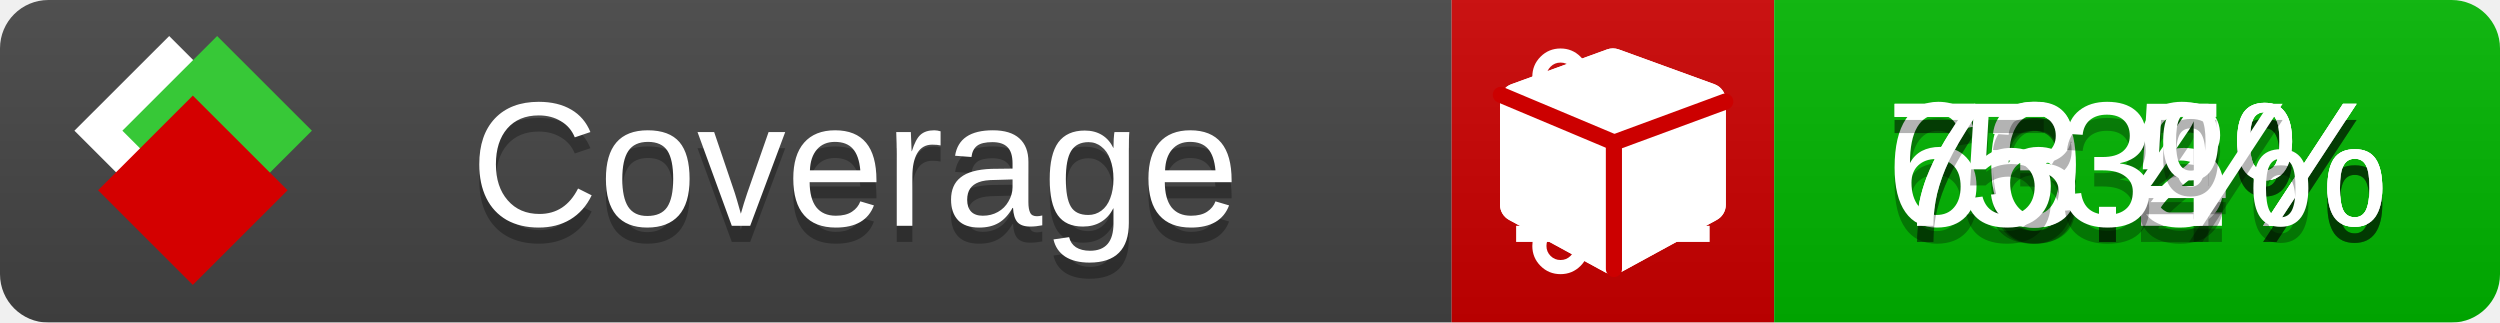
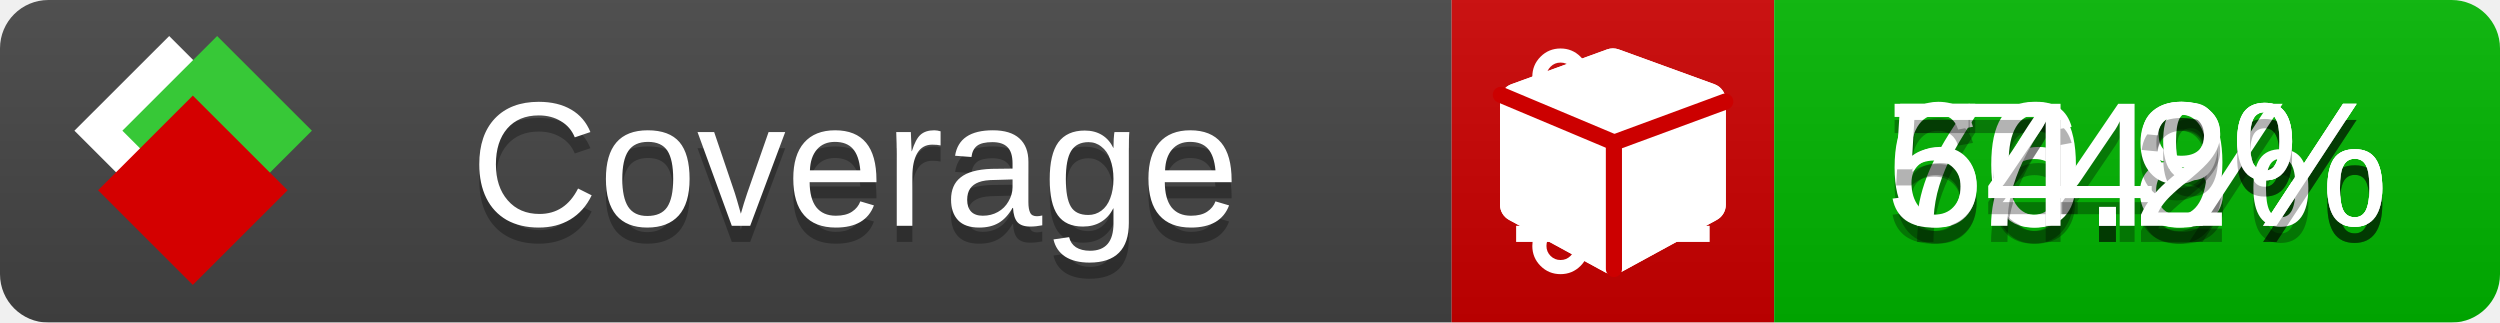
<svg xmlns="http://www.w3.org/2000/svg" xmlns:xlink="http://www.w3.org/1999/xlink" width="155" height="20">
  <style type="text/css">
          
            @keyframes fade1 {
                0% { visibility: visible; opacity: 1; }
               23% { visibility: visible; opacity: 1; }
               25% { visibility: hidden; opacity: 0; }
               48% { visibility: hidden; opacity: 0; }
               50% { visibility: hidden; opacity: 0; }
               73% { visibility: hidden; opacity: 0; }
               75% { visibility: hidden; opacity: 0; }
               98% { visibility: hidden; opacity: 0; }
              100% { visibility: visible; opacity: 1; }
            }
            @keyframes fade2 {
                0% { visibility: hidden; opacity: 0; }
               23% { visibility: hidden; opacity: 0; }
               25% { visibility: visible; opacity: 1; }
               48% { visibility: visible; opacity: 1; }
               50% { visibility: hidden; opacity: 0; }
               73% { visibility: hidden; opacity: 0; }
               75% { visibility: hidden; opacity: 0; }
               98% { visibility: hidden; opacity: 0; }
              100% { visibility: hidden; opacity: 0; }
            }
            @keyframes fade3 {
                0% { visibility: hidden; opacity: 0; }
               23% { visibility: hidden; opacity: 0; }
               25% { visibility: hidden; opacity: 0; }
               48% { visibility: hidden; opacity: 0; }
               50% { visibility: visible; opacity: 1; }
               73% { visibility: visible; opacity: 1; }
               75% { visibility: hidden; opacity: 0; }
               98% { visibility: hidden; opacity: 0; }
              100% { visibility: hidden; opacity: 0; }
            }
            @keyframes fade4 {
                0% { visibility: hidden; opacity: 0; }
               23% { visibility: hidden; opacity: 0; }
               25% { visibility: hidden; opacity: 0; }
               48% { visibility: hidden; opacity: 0; }
               50% { visibility: hidden; opacity: 0; }
               73% { visibility: hidden; opacity: 0; }
               75% { visibility: visible; opacity: 1; }
               98% { visibility: visible; opacity: 1; }
              100% { visibility: hidden; opacity: 0; }
            }
            .linecoverage {
                animation-duration: 15s;
                animation-name: fade1;
                animation-iteration-count: infinite;
            }
            .branchcoverage {
                animation-duration: 15s;
                animation-name: fade2;
                animation-iteration-count: infinite;
            }
            .methodcoverage {
                animation-duration: 15s;
                animation-name: fade3;
                animation-iteration-count: infinite;
            }
            .fullmethodcoverage {
                animation-duration: 15s;
                animation-name: fade4;
                animation-iteration-count: infinite;
            }
          
    </style>
  <defs>
    <linearGradient id="gradient" x2="0" y2="100%">
      <stop offset="0" stop-color="#bbb" stop-opacity=".1" />
      <stop offset="1" stop-opacity=".1" />
    </linearGradient>
    <linearGradient id="c">
      <stop offset="0" stop-color="#d40000" />
      <stop offset="1" stop-color="#ff2a2a" />
    </linearGradient>
    <linearGradient id="a">
      <stop offset="0" stop-color="#e0e0de" />
      <stop offset="1" stop-color="#fff" />
    </linearGradient>
    <linearGradient id="b">
      <stop offset="0" stop-color="#37c837" />
      <stop offset="1" stop-color="#217821" />
    </linearGradient>
    <linearGradient xlink:href="#a" id="e" x1="106.44" x2="69.96" y1="-11.96" y2="-46.84" gradientTransform="matrix(-.8426 -.00045 -.00045 -.8426 -94.27 -75.82)" gradientUnits="userSpaceOnUse" />
    <linearGradient xlink:href="#b" id="f" x1="56.19" x2="77.97" y1="-23.45" y2="10.62" gradientTransform="matrix(.8426 .00045 .00045 .8426 94.27 75.82)" gradientUnits="userSpaceOnUse" />
    <linearGradient xlink:href="#c" id="g" x1="79.98" x2="132.9" y1="10.79" y2="10.79" gradientTransform="matrix(.8426 .00045 .00045 .8426 94.27 75.82)" gradientUnits="userSpaceOnUse" />
    <mask id="mask">
      <rect width="155" height="20" rx="3" fill="#fff" />
    </mask>
    <g id="icon" transform="matrix(.04486 0 0 .04481 -.48 -.63)">
      <rect width="52.92" height="52.92" x="-109.72" y="-27.13" fill="url(#e)" transform="rotate(-135)" />
      <rect width="52.92" height="52.92" x="70.19" y="-39.18" fill="url(#f)" transform="rotate(45)" />
      <rect width="52.92" height="52.92" x="80.05" y="-15.74" fill="url(#g)" transform="rotate(45)" />
    </g>
  </defs>
  <g mask="url(#mask)">
    <rect x="0" y="0" width="90" height="20" fill="#444" />
    <rect x="90" y="0" width="20" height="20" fill="#c00" />
    <rect x="110" y="0" width="45" height="20" fill="#00B600" />
    <rect x="0" y="0" width="155" height="20" fill="url(#gradient)" />
  </g>
  <g>
    <path class="linecoverage" stroke="#fff" d="M94 6.5 h12 M94 10.5 h12 M94 14.5 h12" />
    <path class="branchcoverage" fill="#fff" d="m 97.628,15.247 q 0,-0.364 -0.255,-0.619 -0.255,-0.255 -0.619,-0.255 -0.364,0 -0.619,0.255 -0.255,0.255 -0.255,0.619 0,0.364 0.255,0.619 0.255,0.255 0.619,0.255 0.364,0 0.619,-0.255 0.255,-0.255 0.255,-0.619 z m 0,-10.493 q 0,-0.364 -0.255,-0.619 -0.255,-0.255 -0.619,-0.255 -0.364,0 -0.619,0.255 -0.255,0.255 -0.255,0.619 0,0.364 0.255,0.619 0.255,0.255 0.619,0.255 0.364,0 0.619,-0.255 0.255,-0.255 0.255,-0.619 z m 5.83,1.166 q 0,-0.364 -0.255,-0.619 -0.255,-0.255 -0.619,-0.255 -0.364,0 -0.619,0.255 -0.255,0.255 -0.255,0.619 0,0.364 0.255,0.619 0.255,0.255 0.619,0.255 0.364,0 0.619,-0.255 0.255,-0.255 0.255,-0.619 z m 0.874,0 q 0,0.474 -0.237,0.879 -0.237,0.405 -0.638,0.633 -0.018,2.614 -2.059,3.771 -0.619,0.346 -1.849,0.738 -1.166,0.364 -1.544,0.647 -0.378,0.282 -0.378,0.911 l 0,0.237 q 0.401,0.228 0.638,0.633 0.237,0.405 0.237,0.879 0,0.729 -0.51,1.239 -0.51,0.51 -1.239,0.51 -0.729,0 -1.239,-0.51 -0.51,-0.51 -0.51,-1.239 0,-0.474 0.237,-0.879 0.237,-0.405 0.638,-0.633 l 0,-7.469 q -0.401,-0.228 -0.638,-0.633 -0.237,-0.405 -0.237,-0.879 0,-0.729 0.51,-1.239 0.51,-0.51 1.239,-0.51 0.729,0 1.239,0.51 0.51,0.51 0.51,1.239 0,0.474 -0.237,0.879 -0.237,0.405 -0.638,0.633 l 0,4.527 q 0.492,-0.237 1.403,-0.519 0.501,-0.155 0.797,-0.269 0.296,-0.114 0.642,-0.282 0.346,-0.169 0.537,-0.36 0.191,-0.191 0.369,-0.465 0.178,-0.273 0.255,-0.633 0.077,-0.36 0.077,-0.833 -0.401,-0.228 -0.638,-0.633 -0.237,-0.405 -0.237,-0.879 0,-0.729 0.51,-1.239 0.51,-0.51 1.239,-0.51 0.729,0 1.239,0.51 0.51,0.51 0.51,1.239 z" />
    <path class="methodcoverage" fill="#fff" d="m 100.538,15.629 5.385,-2.936 v -5.351 l -5.385,1.96 z M 100,8.351 105.873,6.214 100,4.077 94.127,6.214 Z m 7,-2.12 v 6.462 q 0,0.294 -0.151,0.547 -0.151,0.252 -0.412,0.395 l -5.923,3.231 q -0.236,0.135 -0.513,0.135 -0.278,0 -0.513,-0.135 l -5.923,-3.231 Q 93.303,13.492 93.151,13.239 93,12.987 93,12.692 v -6.462 q 0,-0.337 0.194,-0.614 0.194,-0.278 0.513,-0.395 l 5.923,-2.154 q 0.185,-0.067 0.37,-0.067 0.185,0 0.37,0.067 l 5.923,2.154 q 0.32,0.118 0.513,0.395 Q 107,5.894 107,6.231 Z" />
    <path class="fullmethodcoverage" fill="#fff" d="m 107,6.231 v 6.462 c 0,0.196 -0.051,0.379 -0.151,0.547 -0.101,0.168 -0.238,0.3 -0.412,0.395 l -5.923,3.231 c -0.157,0.09 -0.328,0.135 -0.513,0.135 -0.185,0 -0.356,-0.045 -0.513,-0.135 l -5.923,-3.231 C 93.39,13.539 93.252,13.407 93.151,13.239 93.05,13.071 93,12.889 93,12.692 v -6.462 c 0,-0.224 0.065,-0.429 0.194,-0.614 0.129,-0.185 0.3,-0.317 0.513,-0.395 l 5.923,-2.154 c 0.123,-0.045 0.247,-0.067 0.37,-0.067 0.123,0 0.247,0.022 0.37,0.067 l 5.923,2.154 c 0.213,0.079 0.384,0.21 0.513,0.395 0.129,0.185 0.194,0.39 0.194,0.614 z" />
    <path class="fullmethodcoverage" style="fill:none;stroke:#cc0000;stroke-width:1;stroke-linecap:round;stroke-dasharray:none;stroke-opacity:1" d="m 100.064,16.677 -0.002,-7.833 6.906,-2.547" />
    <path class="fullmethodcoverage" style="fill:none;stroke:#cc0000;stroke-width:1;stroke-linecap:round;stroke-dasharray:none;stroke-opacity:1" d="M 99.914,8.765 93.052,5.882" />
  </g>
  <g fill="#fff" text-anchor="middle" font-family="Verdana,Arial,Geneva,sans-serif" font-size="11">
    <a xlink:href="https://github.com/danielpalme/ReportGenerator" target="_top">
      <use xlink:href="#icon" transform="translate(3,1) scale(3.5)" />
    </a>
    <text x="53" y="15" fill="#010101" fill-opacity=".3">Coverage</text>
    <text x="53" y="14" fill="#fff">Coverage</text>
-     <text class="linecoverage" x="132.5" y="15" fill="#010101" fill-opacity=".3">70.2%</text>
-     <text class="linecoverage" x="132.5" y="14">70.2%</text>
-     <text class="branchcoverage" x="132.5" y="15" fill="#010101" fill-opacity=".3">66.5%</text>
-     <text class="branchcoverage" x="132.5" y="14">66.5%</text>
-     <text class="methodcoverage" x="132.5" y="15" fill="#010101" fill-opacity=".3">73.4%</text>
-     <text class="methodcoverage" x="132.5" y="14">73.4%</text>
-     <text class="fullmethodcoverage" x="132.5" y="15" fill="#010101" fill-opacity=".3">53%</text>
-     <text class="fullmethodcoverage" x="132.5" y="14">53%</text>
+     <text class="linecoverage" x="132.5" y="15" fill="#010101" fill-opacity=".3">70.8%</text>
+     <text class="linecoverage" x="132.5" y="14">70.8%</text>
+     <text class="branchcoverage" x="132.5" y="15" fill="#010101" fill-opacity=".3">66.9%</text>
+     <text class="branchcoverage" x="132.5" y="14">66.9%</text>
+     <text class="methodcoverage" x="132.5" y="15" fill="#010101" fill-opacity=".3">74%</text>
+     <text class="methodcoverage" x="132.5" y="14">74%</text>
+     <text class="fullmethodcoverage" x="132.5" y="15" fill="#010101" fill-opacity=".3">54.2%</text>
+     <text class="fullmethodcoverage" x="132.5" y="14">54.2%</text>
  </g>
  <g>
    <rect class="linecoverage" x="90" y="0" width="65" height="20" fill-opacity="0" />
    <rect class="branchcoverage" x="90" y="0" width="65" height="20" fill-opacity="0" />
    <rect class="methodcoverage" x="90" y="0" width="65" height="20" fill-opacity="0" />
    <rect class="fullmethodcoverage" x="90" y="0" width="65" height="20" fill-opacity="0" />
  </g>
</svg>
